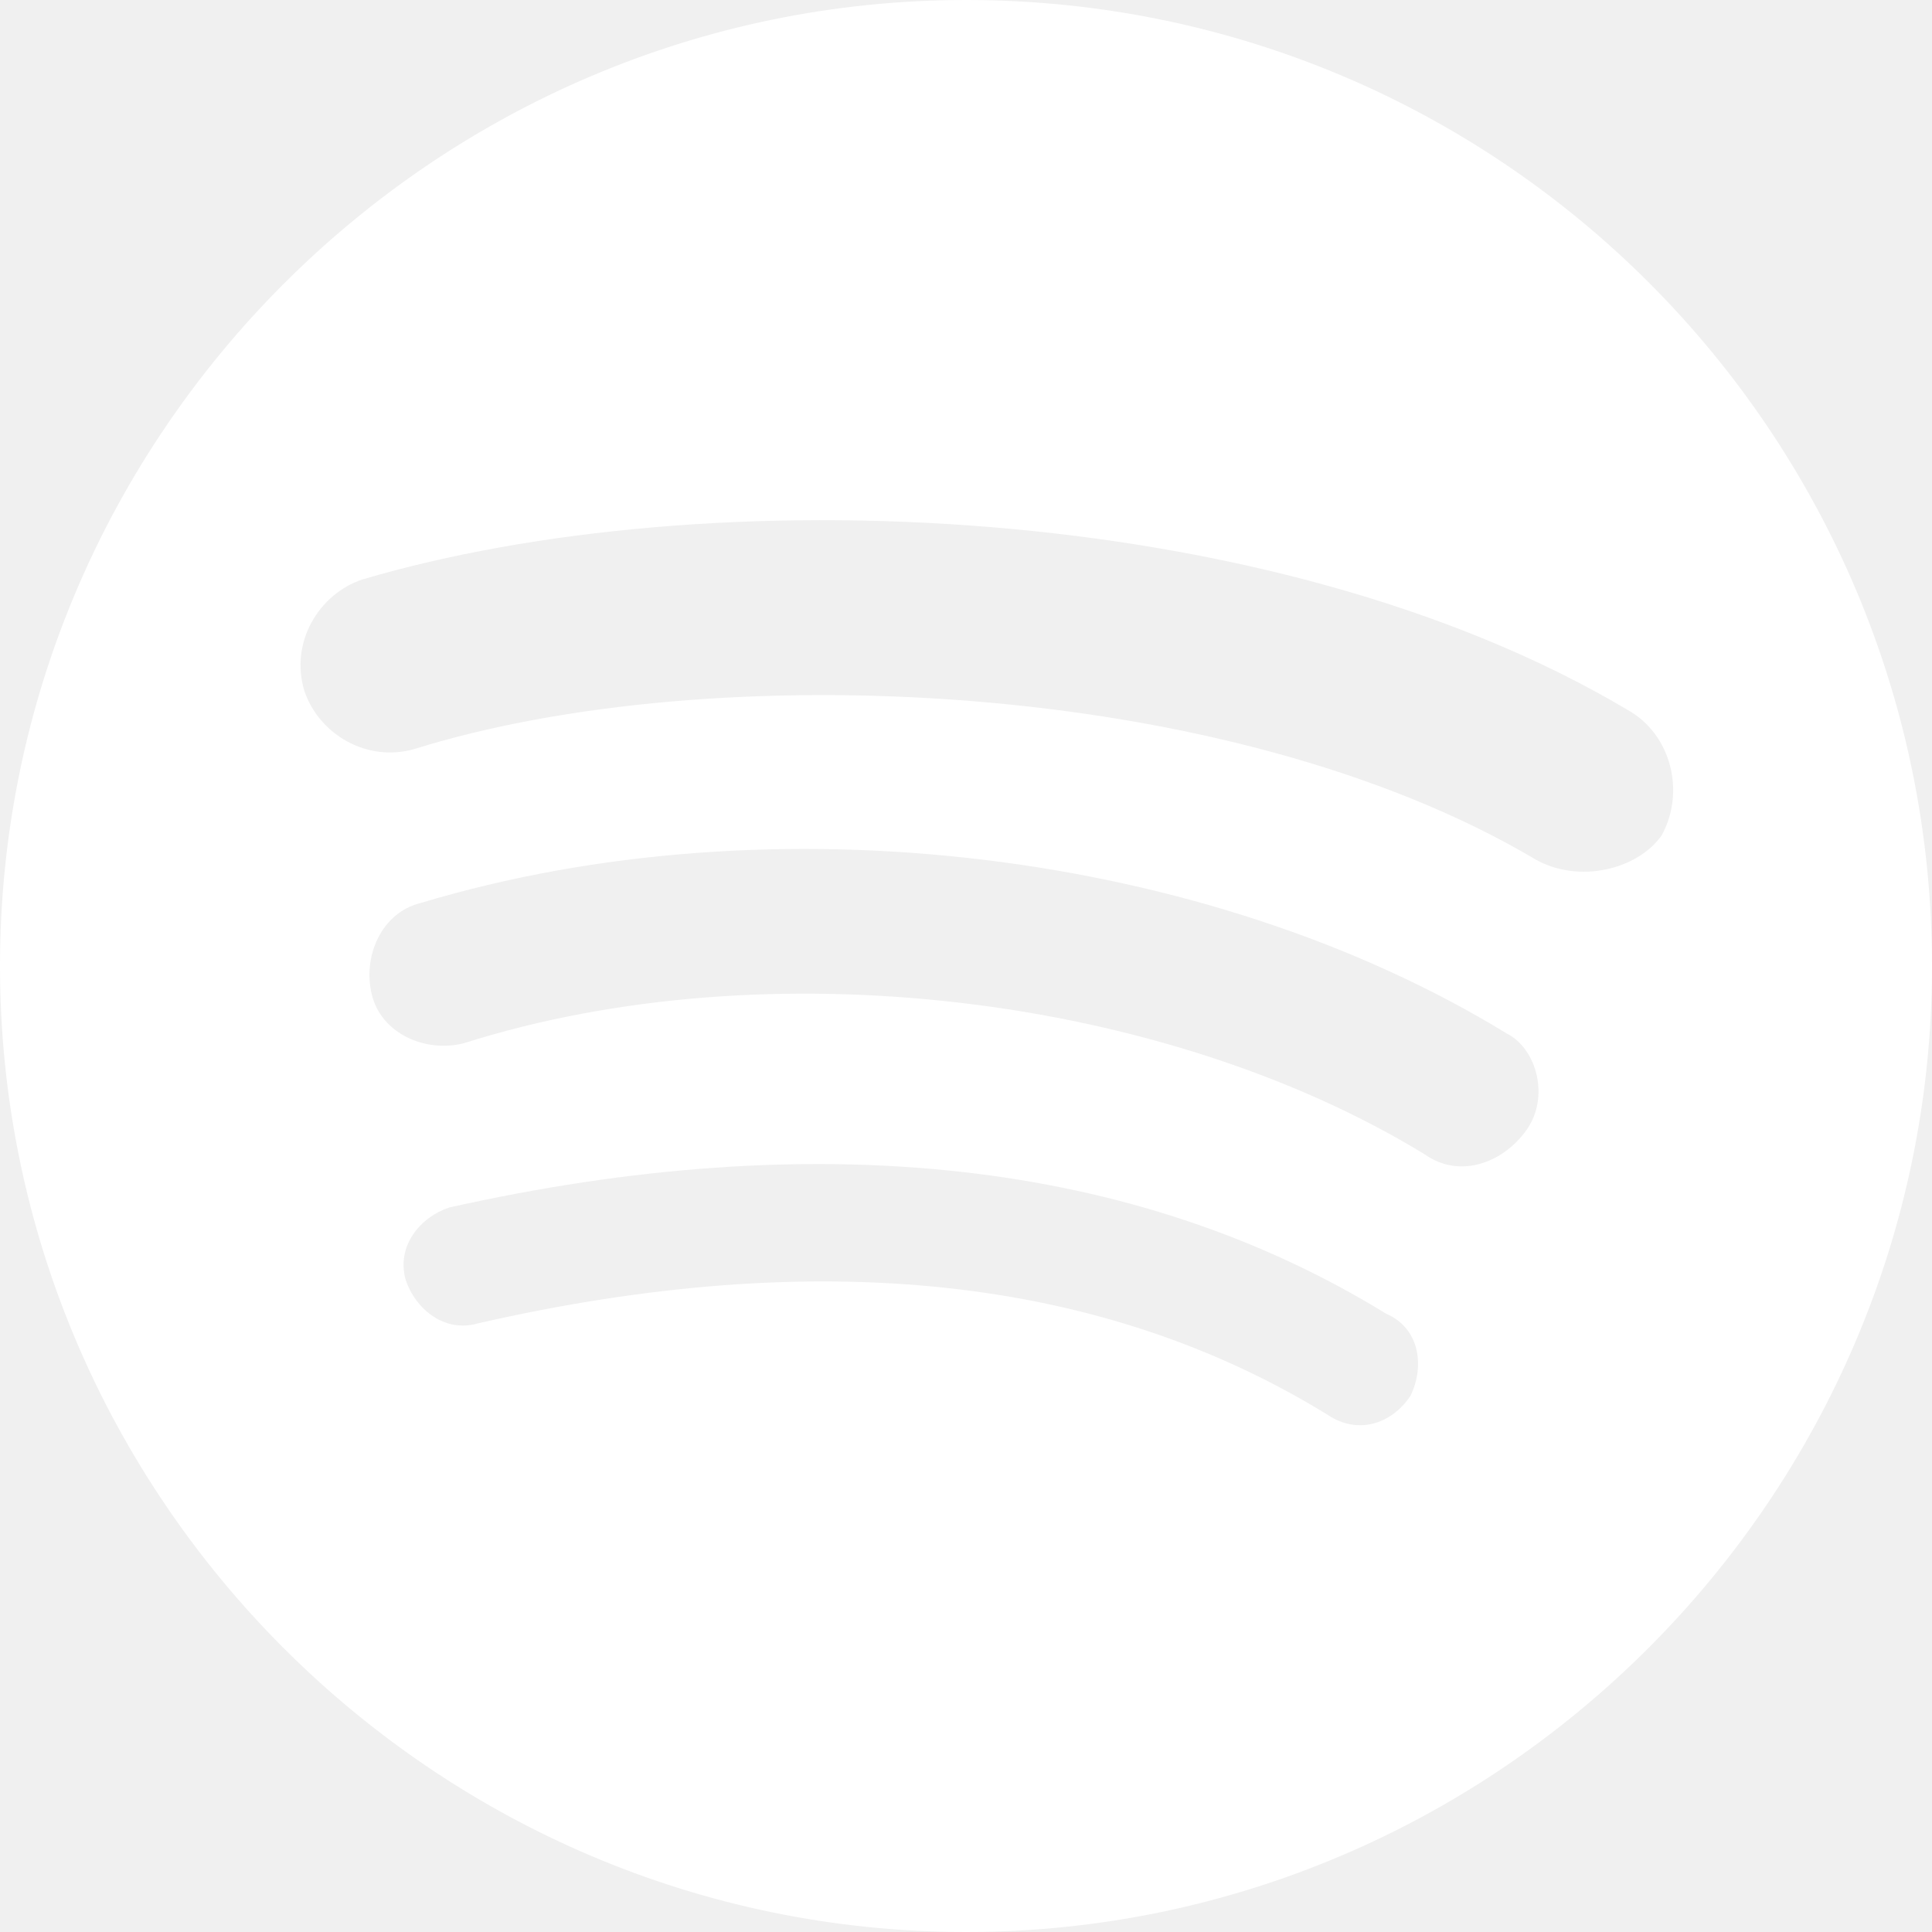
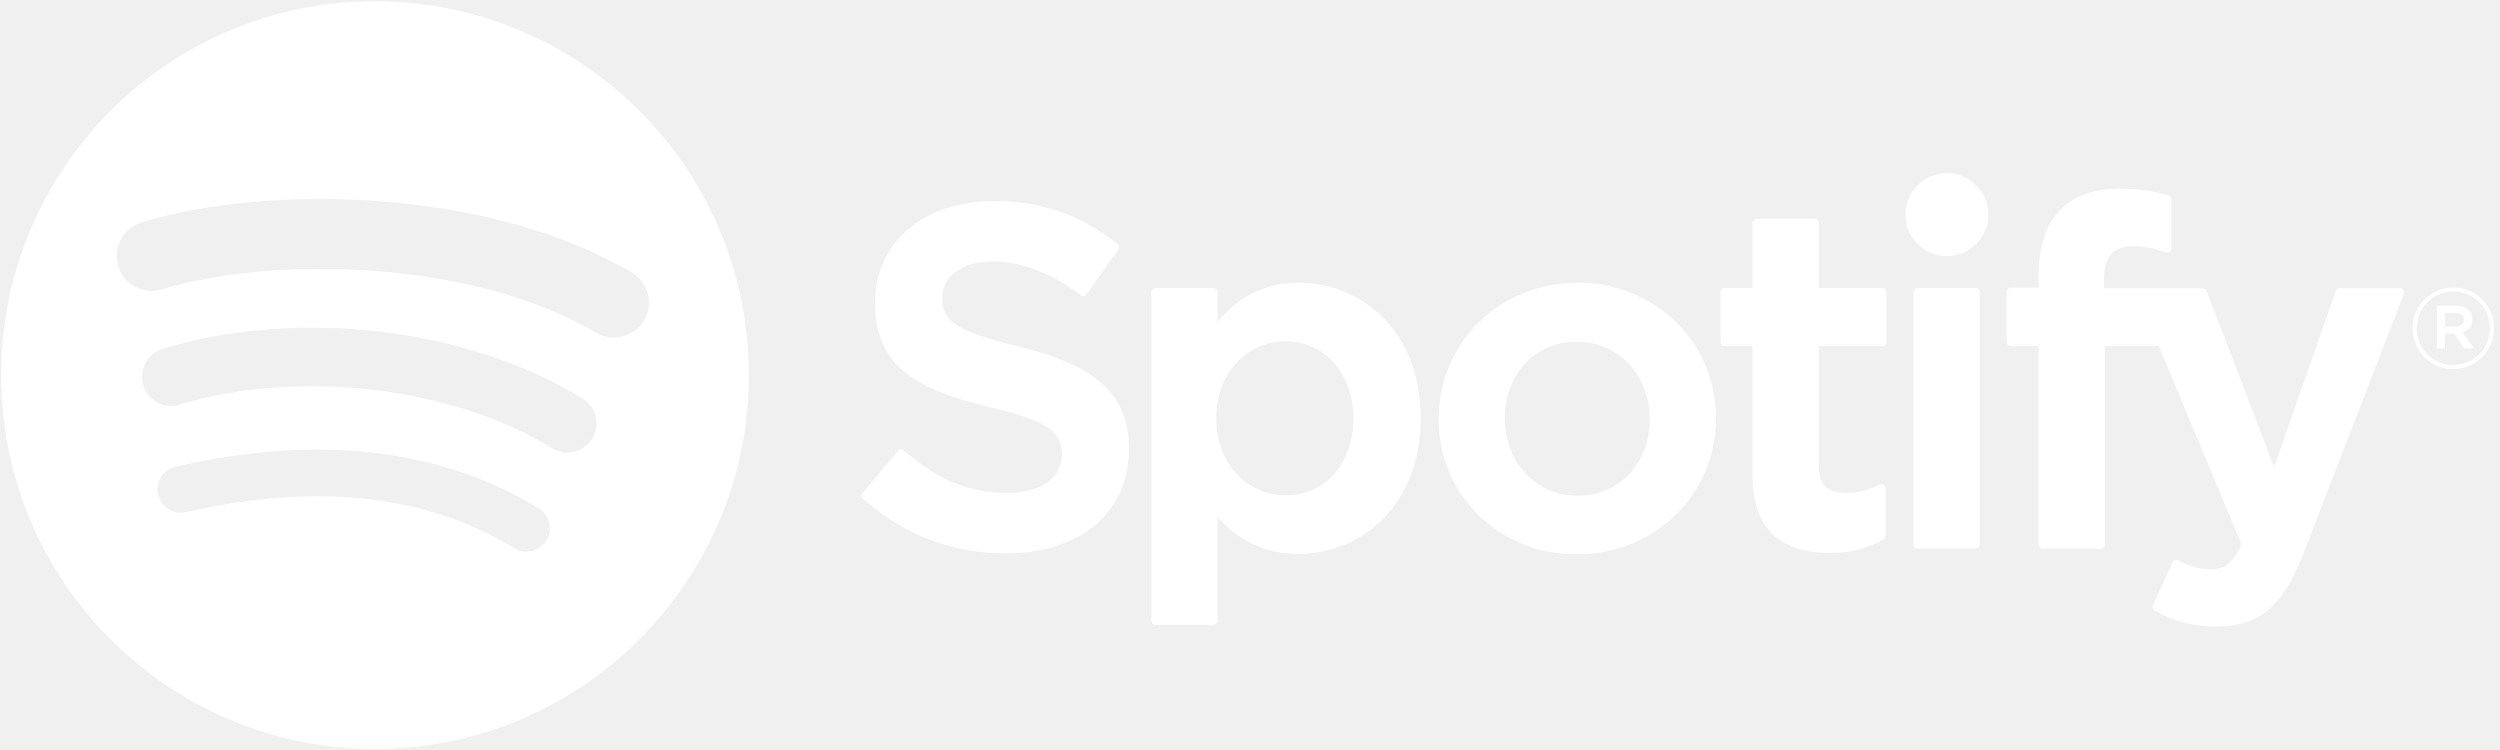
- <svg xmlns="http://www.w3.org/2000/svg" width="24" height="24" viewBox="0 0 24 24" fill="none">
-   <path d="M12 0C5.4 0 0 5.4 0 12C0 18.6 5.4 24 12 24C18.6 24 24 18.6 24 12C24 5.4 18.66 0 12 0ZM17.521 17.34C17.281 17.699 16.861 17.82 16.5 17.58C13.68 15.84 10.14 15.479 5.939 16.439C5.521 16.561 5.16 16.26 5.04 15.9C4.92 15.479 5.22 15.12 5.58 15C10.14 13.979 14.1 14.4 17.22 16.32C17.64 16.5 17.699 16.979 17.521 17.34V17.34ZM18.961 14.04C18.66 14.46 18.12 14.64 17.699 14.34C14.46 12.36 9.54 11.76 5.76 12.96C5.281 13.08 4.74 12.84 4.62 12.36C4.5 11.88 4.74 11.339 5.22 11.219C9.6 9.9 15 10.561 18.72 12.84C19.081 13.021 19.26 13.62 18.961 14.04V14.04ZM19.081 10.68C15.24 8.4 8.82 8.16 5.16 9.301C4.56 9.48 3.96 9.12 3.78 8.58C3.6 7.979 3.96 7.38 4.5 7.199C8.76 5.939 15.78 6.179 20.221 8.82C20.76 9.12 20.94 9.84 20.64 10.38C20.341 10.801 19.62 10.979 19.081 10.68V10.68Z" fill="white" />
+ <svg xmlns="http://www.w3.org/2000/svg" width="480" height="144" viewBox="0 0 480 144" fill="none">
+   <path d="M71.997 0.237C32.355 0.237 0.217 32.374 0.217 72.016C0.217 111.66 32.355 143.794 71.997 143.794C111.643 143.794 143.777 111.66 143.777 72.016C143.777 32.377 111.643 0.241 71.996 0.241L71.997 0.237V0.237ZM104.914 103.763C103.629 105.872 100.869 106.54 98.76 105.246C81.907 94.952 60.691 92.62 35.705 98.329C33.297 98.877 30.897 97.369 30.349 94.96C29.798 92.552 31.3 90.152 33.714 89.603C61.057 83.356 84.511 86.046 103.431 97.609C105.54 98.903 106.209 101.655 104.914 103.763V103.763ZM113.7 84.219C112.08 86.852 108.634 87.683 106.003 86.063C86.709 74.204 57.297 70.769 34.476 77.697C31.516 78.591 28.39 76.923 27.492 73.968C26.601 71.008 28.269 67.888 31.224 66.988C57.292 59.079 89.7 62.91 111.857 76.526C114.489 78.146 115.32 81.591 113.7 84.219V84.219ZM114.454 63.867C91.32 50.126 53.151 48.862 31.064 55.566C27.517 56.642 23.766 54.639 22.691 51.093C21.616 47.544 23.617 43.796 27.166 42.718C52.521 35.02 94.671 36.508 121.306 52.319C124.503 54.213 125.549 58.333 123.655 61.519C121.769 64.709 117.638 65.761 114.458 63.867H114.454ZM195.506 66.5C183.111 63.544 180.909 61.47 180.909 57.111C180.909 52.994 184.783 50.223 190.551 50.223C196.14 50.223 201.677 52.327 207.489 56.659C207.66 56.79 207.883 56.842 208.097 56.808C208.32 56.776 208.509 56.656 208.637 56.477L214.689 47.947C214.937 47.596 214.869 47.111 214.534 46.843C207.617 41.295 199.834 38.597 190.731 38.597C177.351 38.597 168 46.628 168 58.118C168 70.439 176.066 74.802 190.003 78.17C201.857 80.901 203.863 83.19 203.863 87.28C203.863 91.815 199.817 94.635 193.303 94.635C186.069 94.635 180.163 92.192 173.563 86.483C173.4 86.338 173.177 86.278 172.971 86.286C172.749 86.303 172.551 86.406 172.414 86.569L165.626 94.643C165.343 94.986 165.377 95.483 165.703 95.775C173.383 102.632 182.829 106.249 193.029 106.249C207.446 106.249 216.763 98.372 216.763 86.175C216.789 75.883 210.626 70.183 195.531 66.511L195.506 66.5V66.5ZM249.386 54.277C243.137 54.277 238.011 56.739 233.777 61.783V56.105C233.777 55.657 233.417 55.292 232.971 55.292H221.871C221.426 55.292 221.066 55.657 221.066 56.105V119.192C221.066 119.638 221.426 120.006 221.871 120.006H232.971C233.417 120.006 233.777 119.638 233.777 119.192V99.28C238.011 104.02 243.137 106.343 249.386 106.343C261 106.343 272.76 97.403 272.76 80.313C272.777 63.219 261.017 54.276 249.394 54.276L249.386 54.277ZM259.851 80.313C259.851 89.012 254.494 95.089 246.814 95.089C239.229 95.089 233.503 88.737 233.503 80.313C233.503 71.887 239.229 65.537 246.814 65.537C254.366 65.536 259.851 71.749 259.851 80.312V80.313ZM302.889 54.277C287.931 54.277 276.214 65.793 276.214 80.499C276.214 95.046 287.854 106.438 302.709 106.438C317.717 106.438 329.469 94.96 329.469 80.313C329.469 65.715 317.794 54.279 302.889 54.279V54.277V54.277ZM302.889 95.175C294.934 95.175 288.934 88.78 288.934 80.308C288.934 71.798 294.729 65.622 302.709 65.622C310.714 65.622 316.749 72.014 316.749 80.494C316.749 89.003 310.92 95.175 302.889 95.175V95.175ZM361.406 55.292H349.191V42.807C349.191 42.359 348.831 41.994 348.386 41.994H337.286C336.84 41.994 336.471 42.359 336.471 42.807V55.292H331.14C330.694 55.292 330.334 55.657 330.334 56.105V65.643C330.334 66.09 330.694 66.456 331.14 66.456H336.471V91.138C336.471 101.106 341.434 106.163 351.231 106.163C355.209 106.163 358.509 105.34 361.62 103.575C361.877 103.438 362.031 103.163 362.031 102.872V93.786C362.031 93.512 361.886 93.246 361.646 93.1C361.406 92.946 361.106 92.938 360.857 93.066C358.723 94.138 356.657 94.635 354.343 94.635C350.786 94.635 349.191 93.015 349.191 89.397V66.46H361.406C361.851 66.46 362.211 66.095 362.211 65.647V56.11C362.228 55.662 361.869 55.297 361.414 55.297L361.406 55.292V55.292ZM403.954 55.341V53.807C403.954 49.296 405.686 47.284 409.56 47.284C411.874 47.284 413.734 47.744 415.817 48.438C416.074 48.519 416.34 48.478 416.546 48.325C416.76 48.172 416.88 47.925 416.88 47.665V38.313C416.88 37.956 416.657 37.64 416.306 37.534C414.111 36.88 411.3 36.209 407.083 36.209C396.84 36.209 391.414 41.981 391.414 52.895V55.244H386.083C385.637 55.244 385.269 55.609 385.269 56.056V65.643C385.269 66.09 385.637 66.456 386.083 66.456H391.414V104.518C391.414 104.972 391.783 105.332 392.229 105.332H403.32C403.774 105.332 404.134 104.972 404.134 104.518V66.459H414.497L430.371 104.518C428.571 108.512 426.797 109.309 424.38 109.309C422.426 109.309 420.36 108.726 418.26 107.569C418.063 107.466 417.823 107.449 417.617 107.509C417.403 107.586 417.223 107.74 417.137 107.946L413.374 116.2C413.194 116.595 413.348 117.049 413.726 117.255C417.651 119.38 421.191 120.289 425.571 120.289C433.766 120.289 438.3 116.466 442.286 106.198L461.537 56.452C461.64 56.201 461.606 55.918 461.451 55.696C461.306 55.476 461.057 55.343 460.791 55.343H449.237C448.886 55.343 448.577 55.563 448.466 55.888L436.628 89.689L423.668 55.866C423.548 55.551 423.248 55.343 422.914 55.343H403.954V55.341V55.341ZM379.286 55.292H368.186C367.74 55.292 367.371 55.657 367.371 56.105V104.518C367.371 104.972 367.74 105.332 368.186 105.332H379.286C379.731 105.332 380.1 104.972 380.1 104.518V56.109C380.1 55.66 379.74 55.295 379.286 55.295V55.292ZM373.8 33.247C369.403 33.247 365.837 36.806 365.837 41.202C365.837 45.601 369.403 49.164 373.8 49.164C378.197 49.164 381.754 45.601 381.754 41.202C381.754 36.807 378.189 33.247 373.8 33.247ZM471.017 70.858C466.629 70.858 463.208 67.331 463.208 63.048C463.208 58.765 466.671 55.197 471.06 55.197C475.448 55.197 478.868 58.724 478.868 63.004C478.868 67.287 475.406 70.858 471.017 70.858ZM471.06 55.974C467.057 55.974 464.031 59.154 464.031 63.048C464.031 66.94 467.04 70.078 471.017 70.078C475.02 70.078 478.046 66.9 478.046 63.004C478.046 59.111 475.037 55.974 471.06 55.974V55.974ZM472.791 63.807L475.003 66.899H473.134L471.146 64.062H469.44V66.899H467.88V58.702H471.531C473.443 58.702 474.694 59.676 474.694 61.317C474.703 62.661 473.923 63.482 472.8 63.807H472.791ZM471.471 60.108H469.44V62.701H471.471C472.483 62.701 473.091 62.205 473.091 61.403C473.091 60.56 472.483 60.108 471.471 60.108V60.108Z" fill="white" />
</svg>
